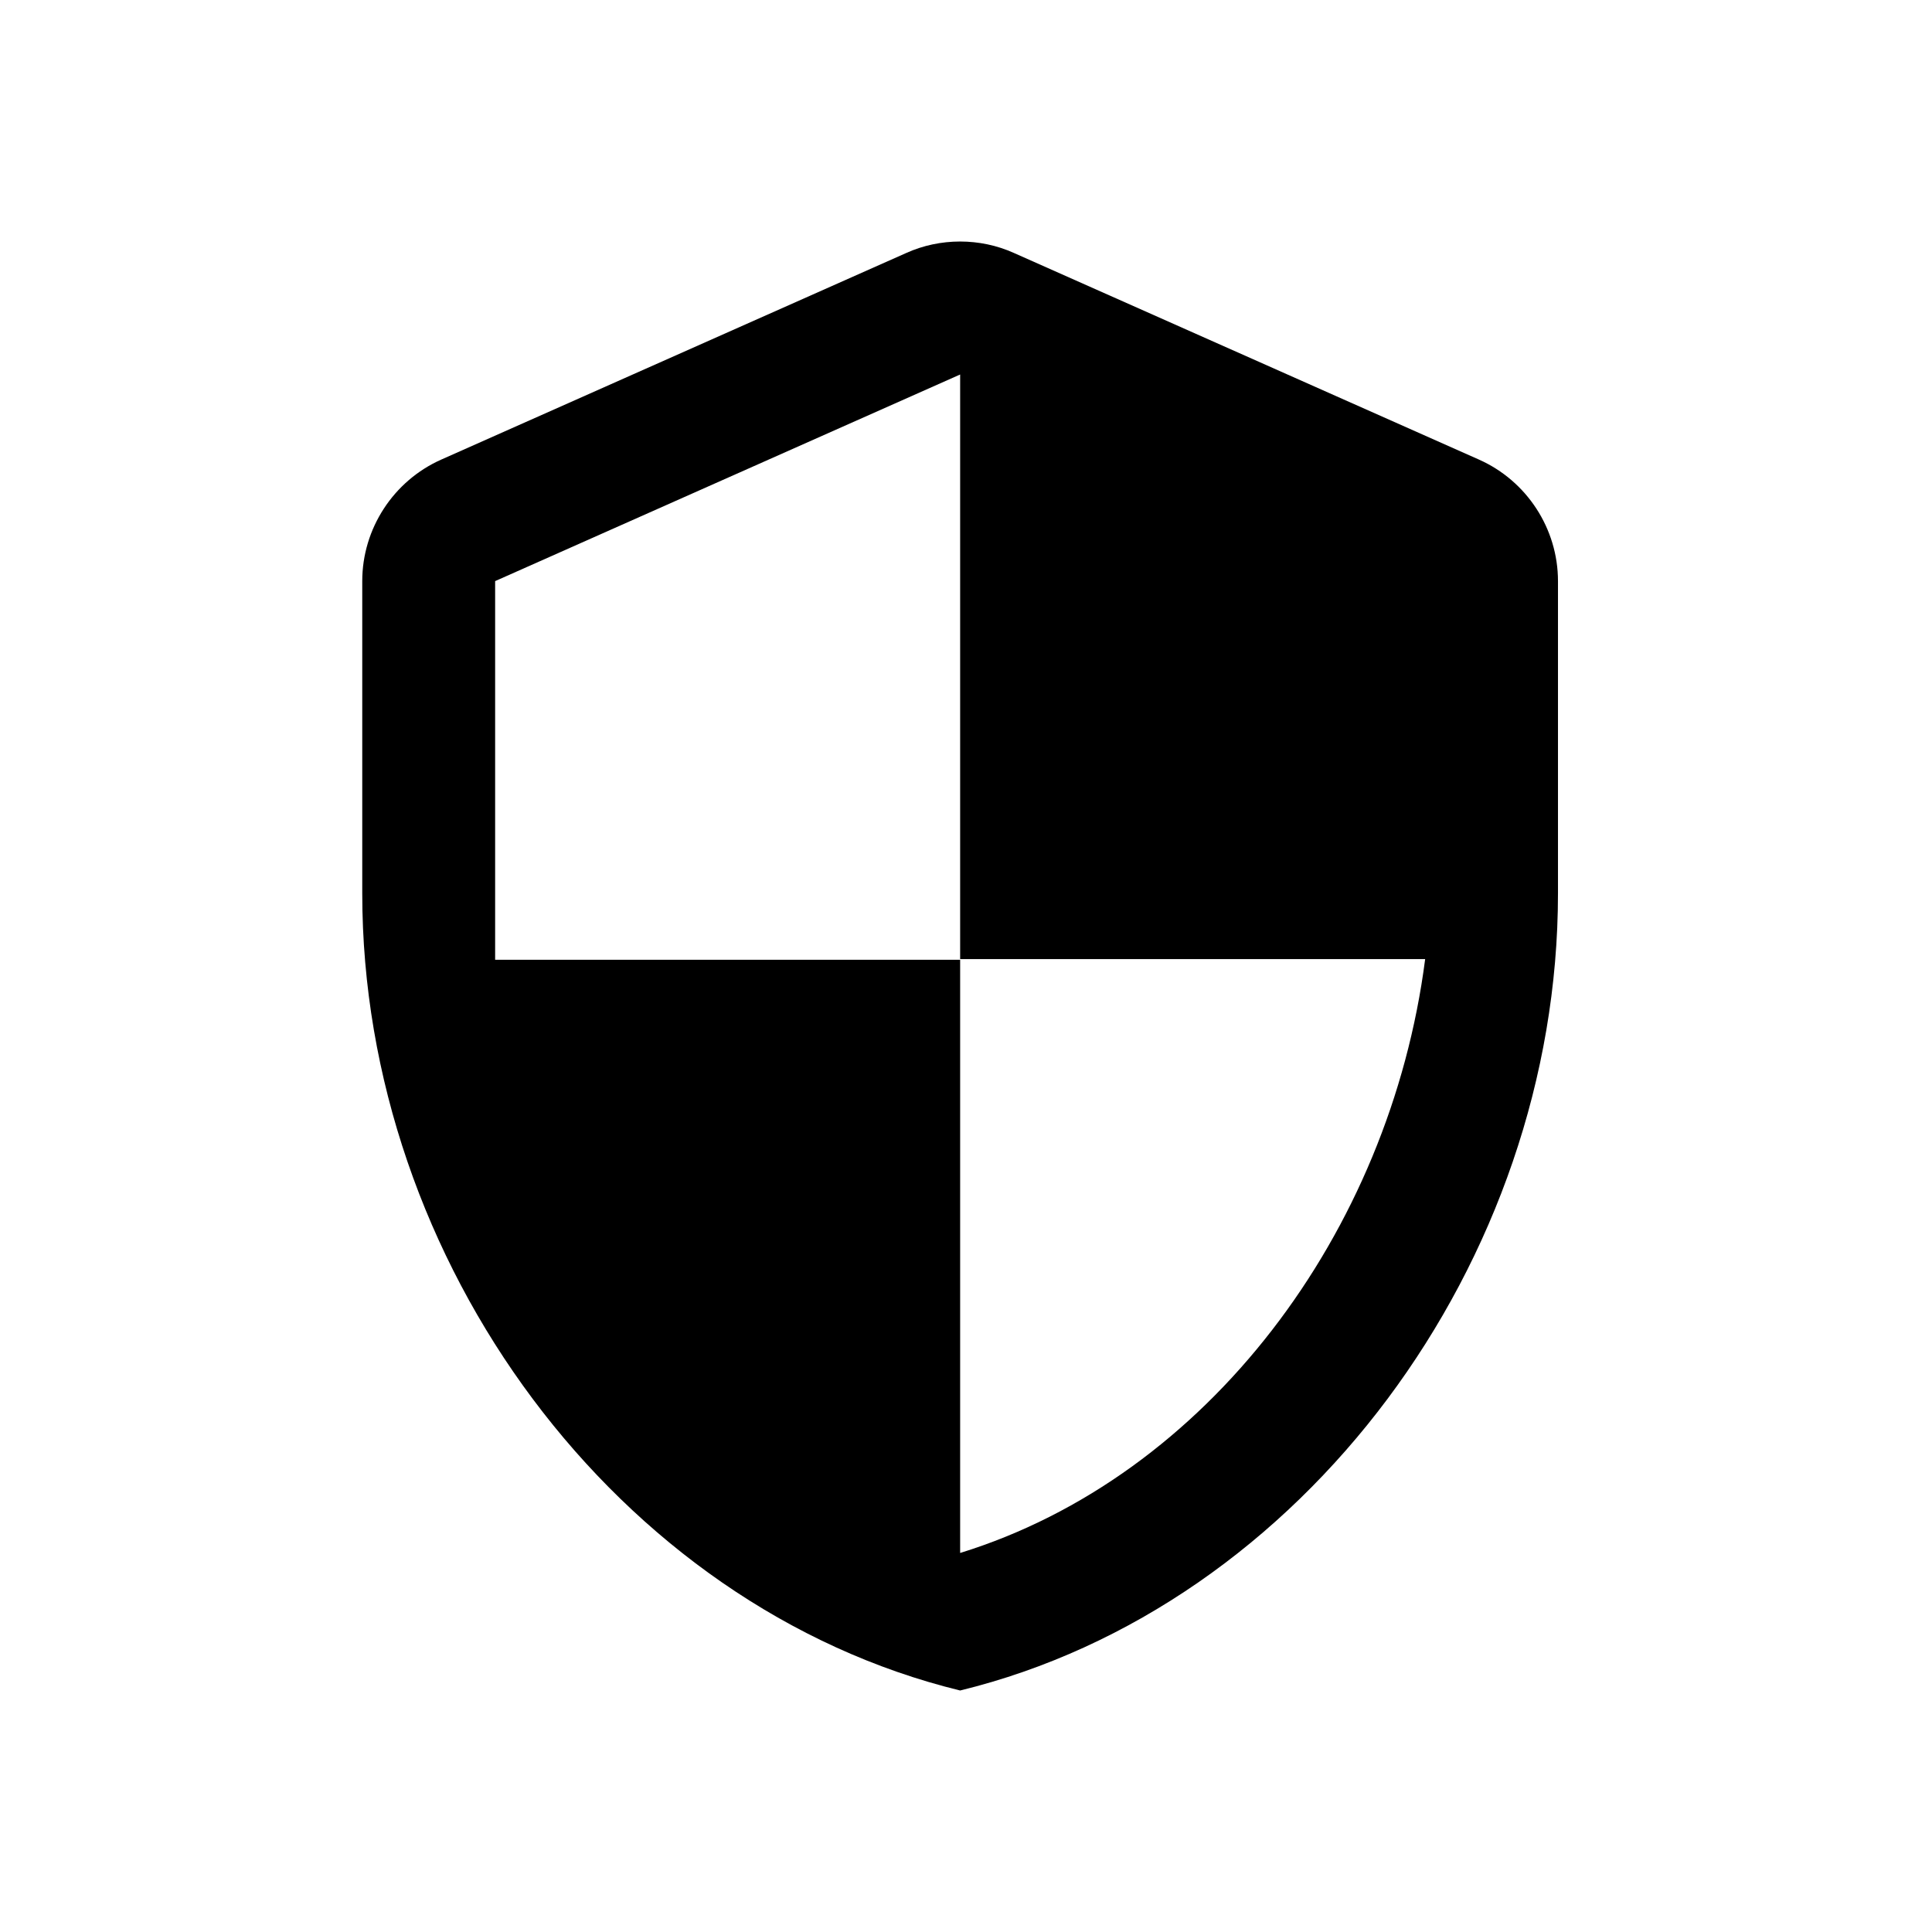
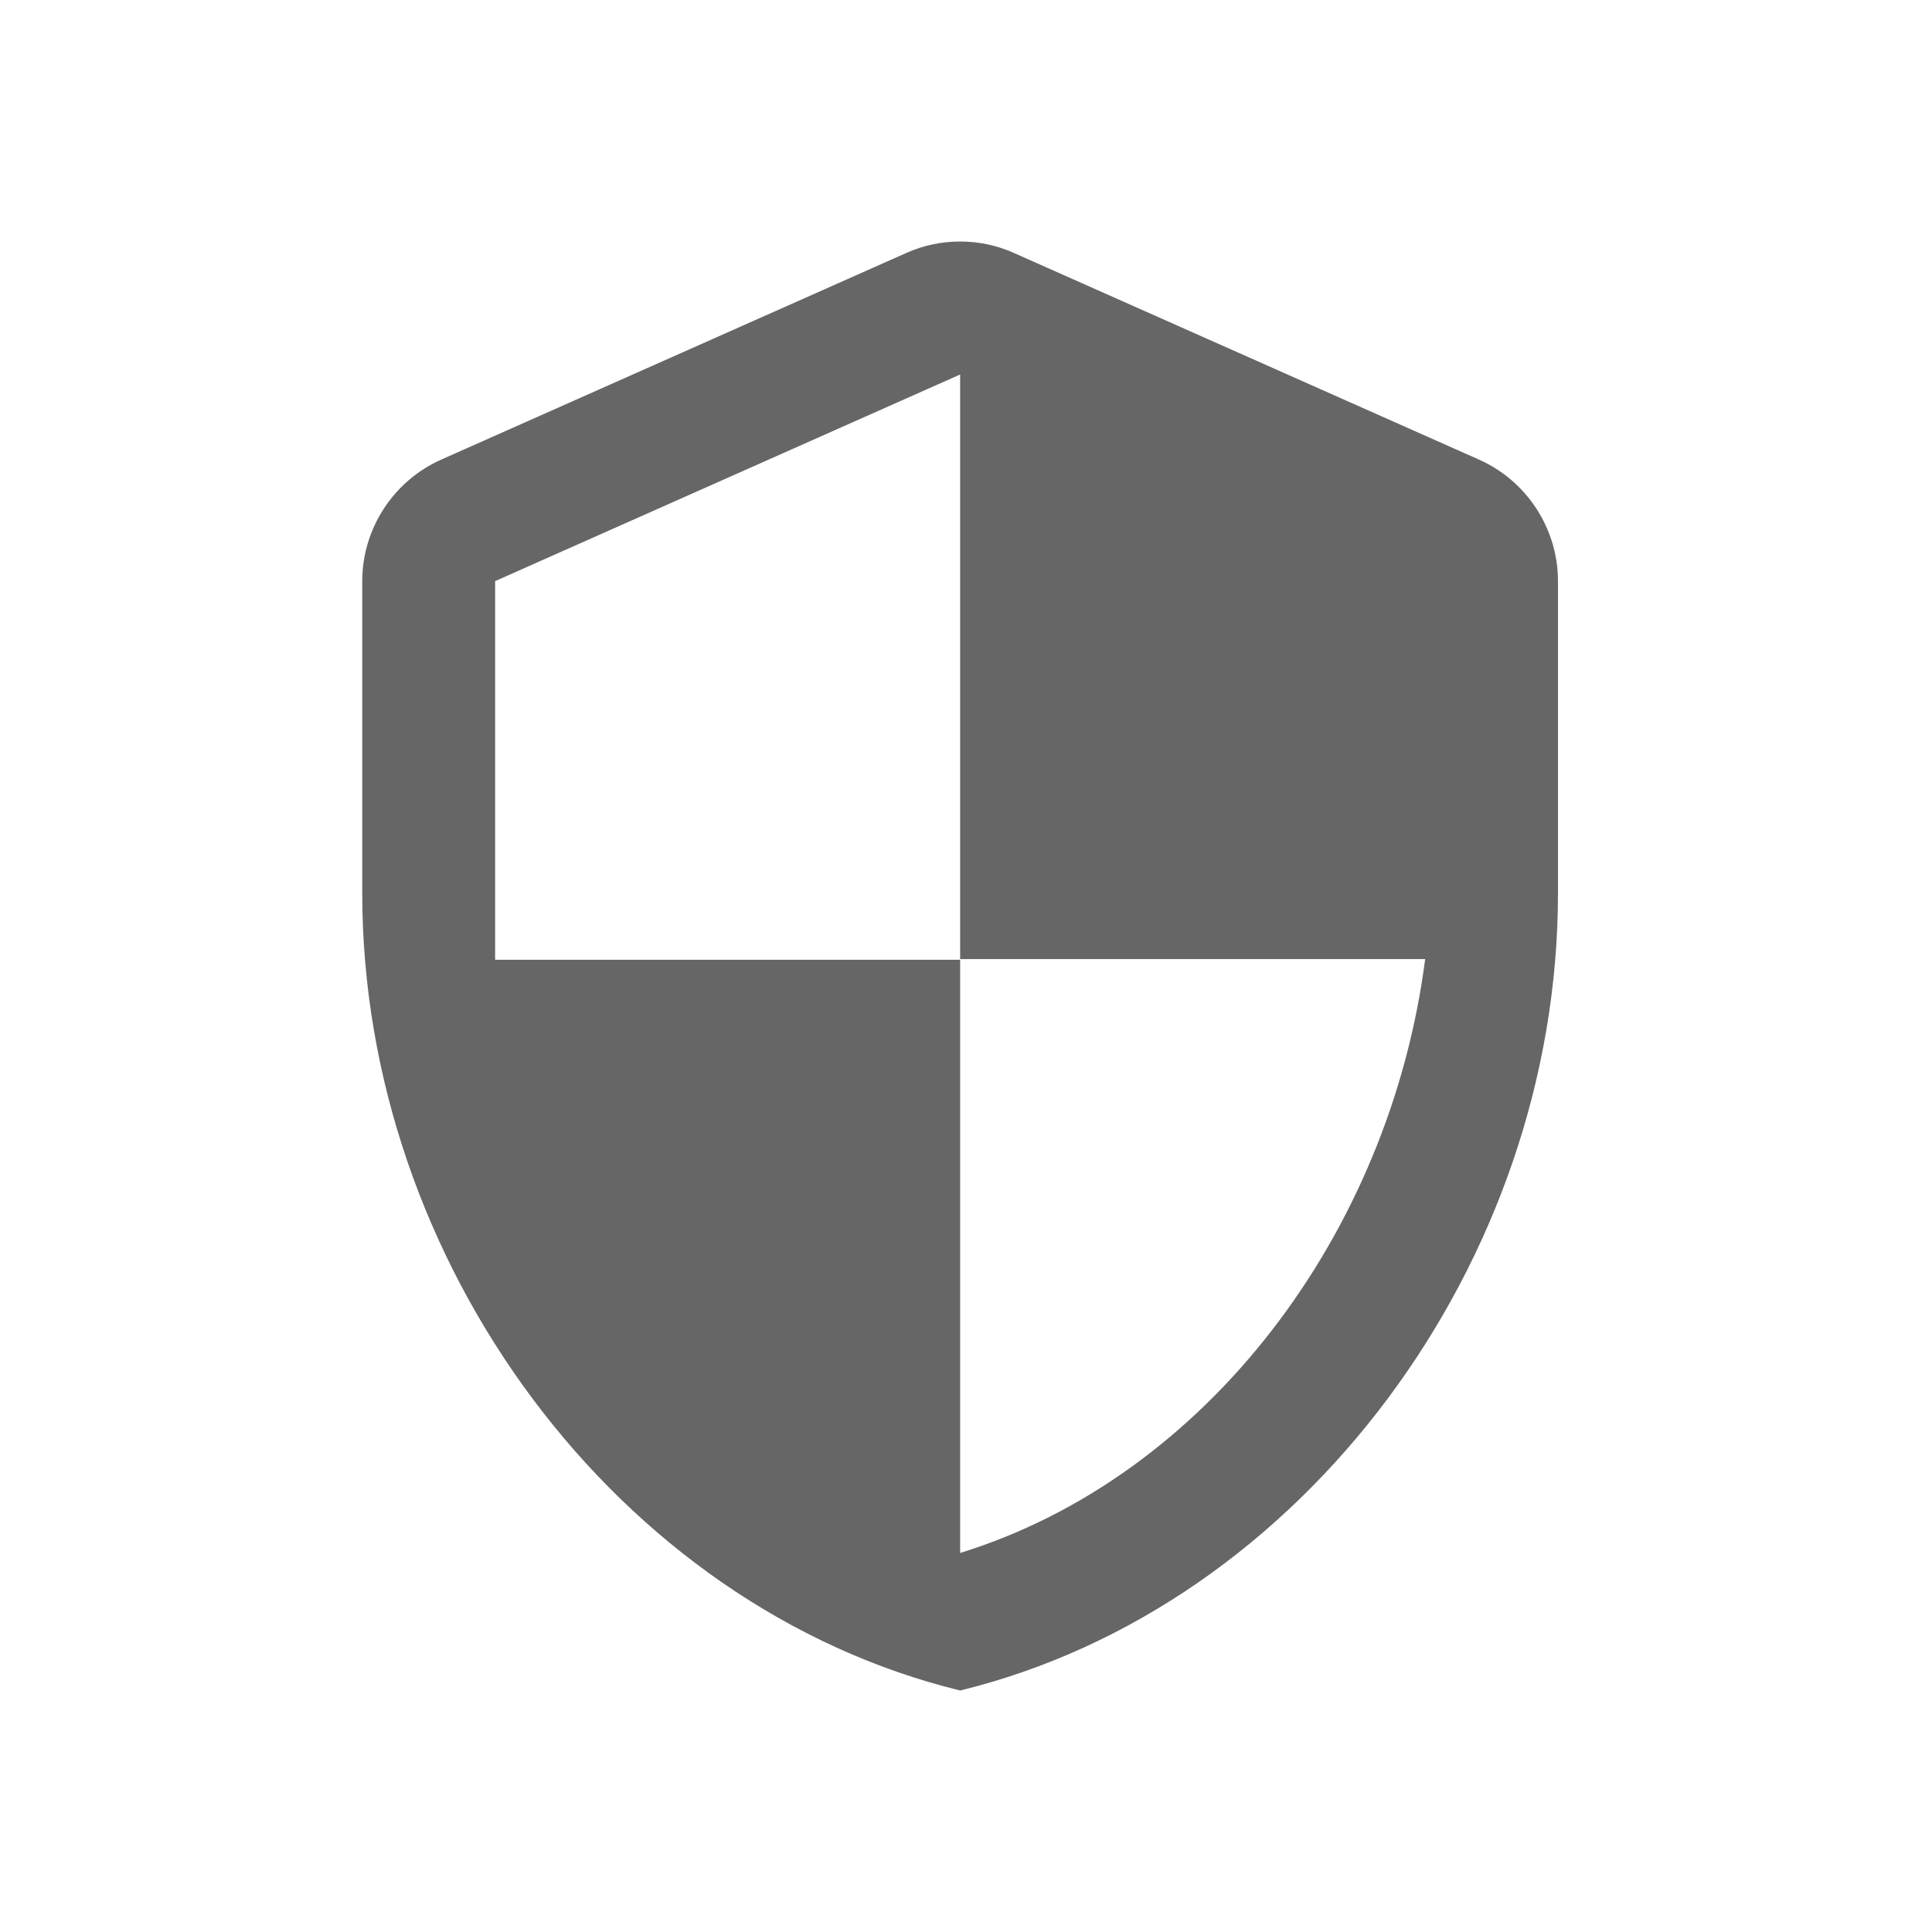
<svg xmlns="http://www.w3.org/2000/svg" width="32" height="32" viewBox="0 0 32 32" fill="none">
-   <path d="M15.011 4.19L7.309 7.612C6.517 7.964 6 8.756 6 9.625V14.797C6 20.903 10.225 26.614 15.903 28C21.58 26.614 25.805 20.903 25.805 14.797V9.625C25.805 8.756 25.288 7.964 24.496 7.612L16.794 4.19C16.233 3.937 15.572 3.937 15.011 4.19ZM15.903 15.886H23.605C23.021 20.419 19.996 24.457 15.903 25.722V15.897H8.201V9.625L15.903 6.203V15.886Z" fill="black" />
+   <path d="M15.011 4.19L7.309 7.612C6.517 7.964 6 8.756 6 9.625V14.797C6 20.903 10.225 26.614 15.903 28C21.58 26.614 25.805 20.903 25.805 14.797V9.625C25.805 8.756 25.288 7.964 24.496 7.612L16.794 4.19C16.233 3.937 15.572 3.937 15.011 4.19ZM15.903 15.886H23.605C23.021 20.419 19.996 24.457 15.903 25.722V15.897H8.201V9.625L15.903 6.203V15.886Z" fill="#666666" />
</svg>
